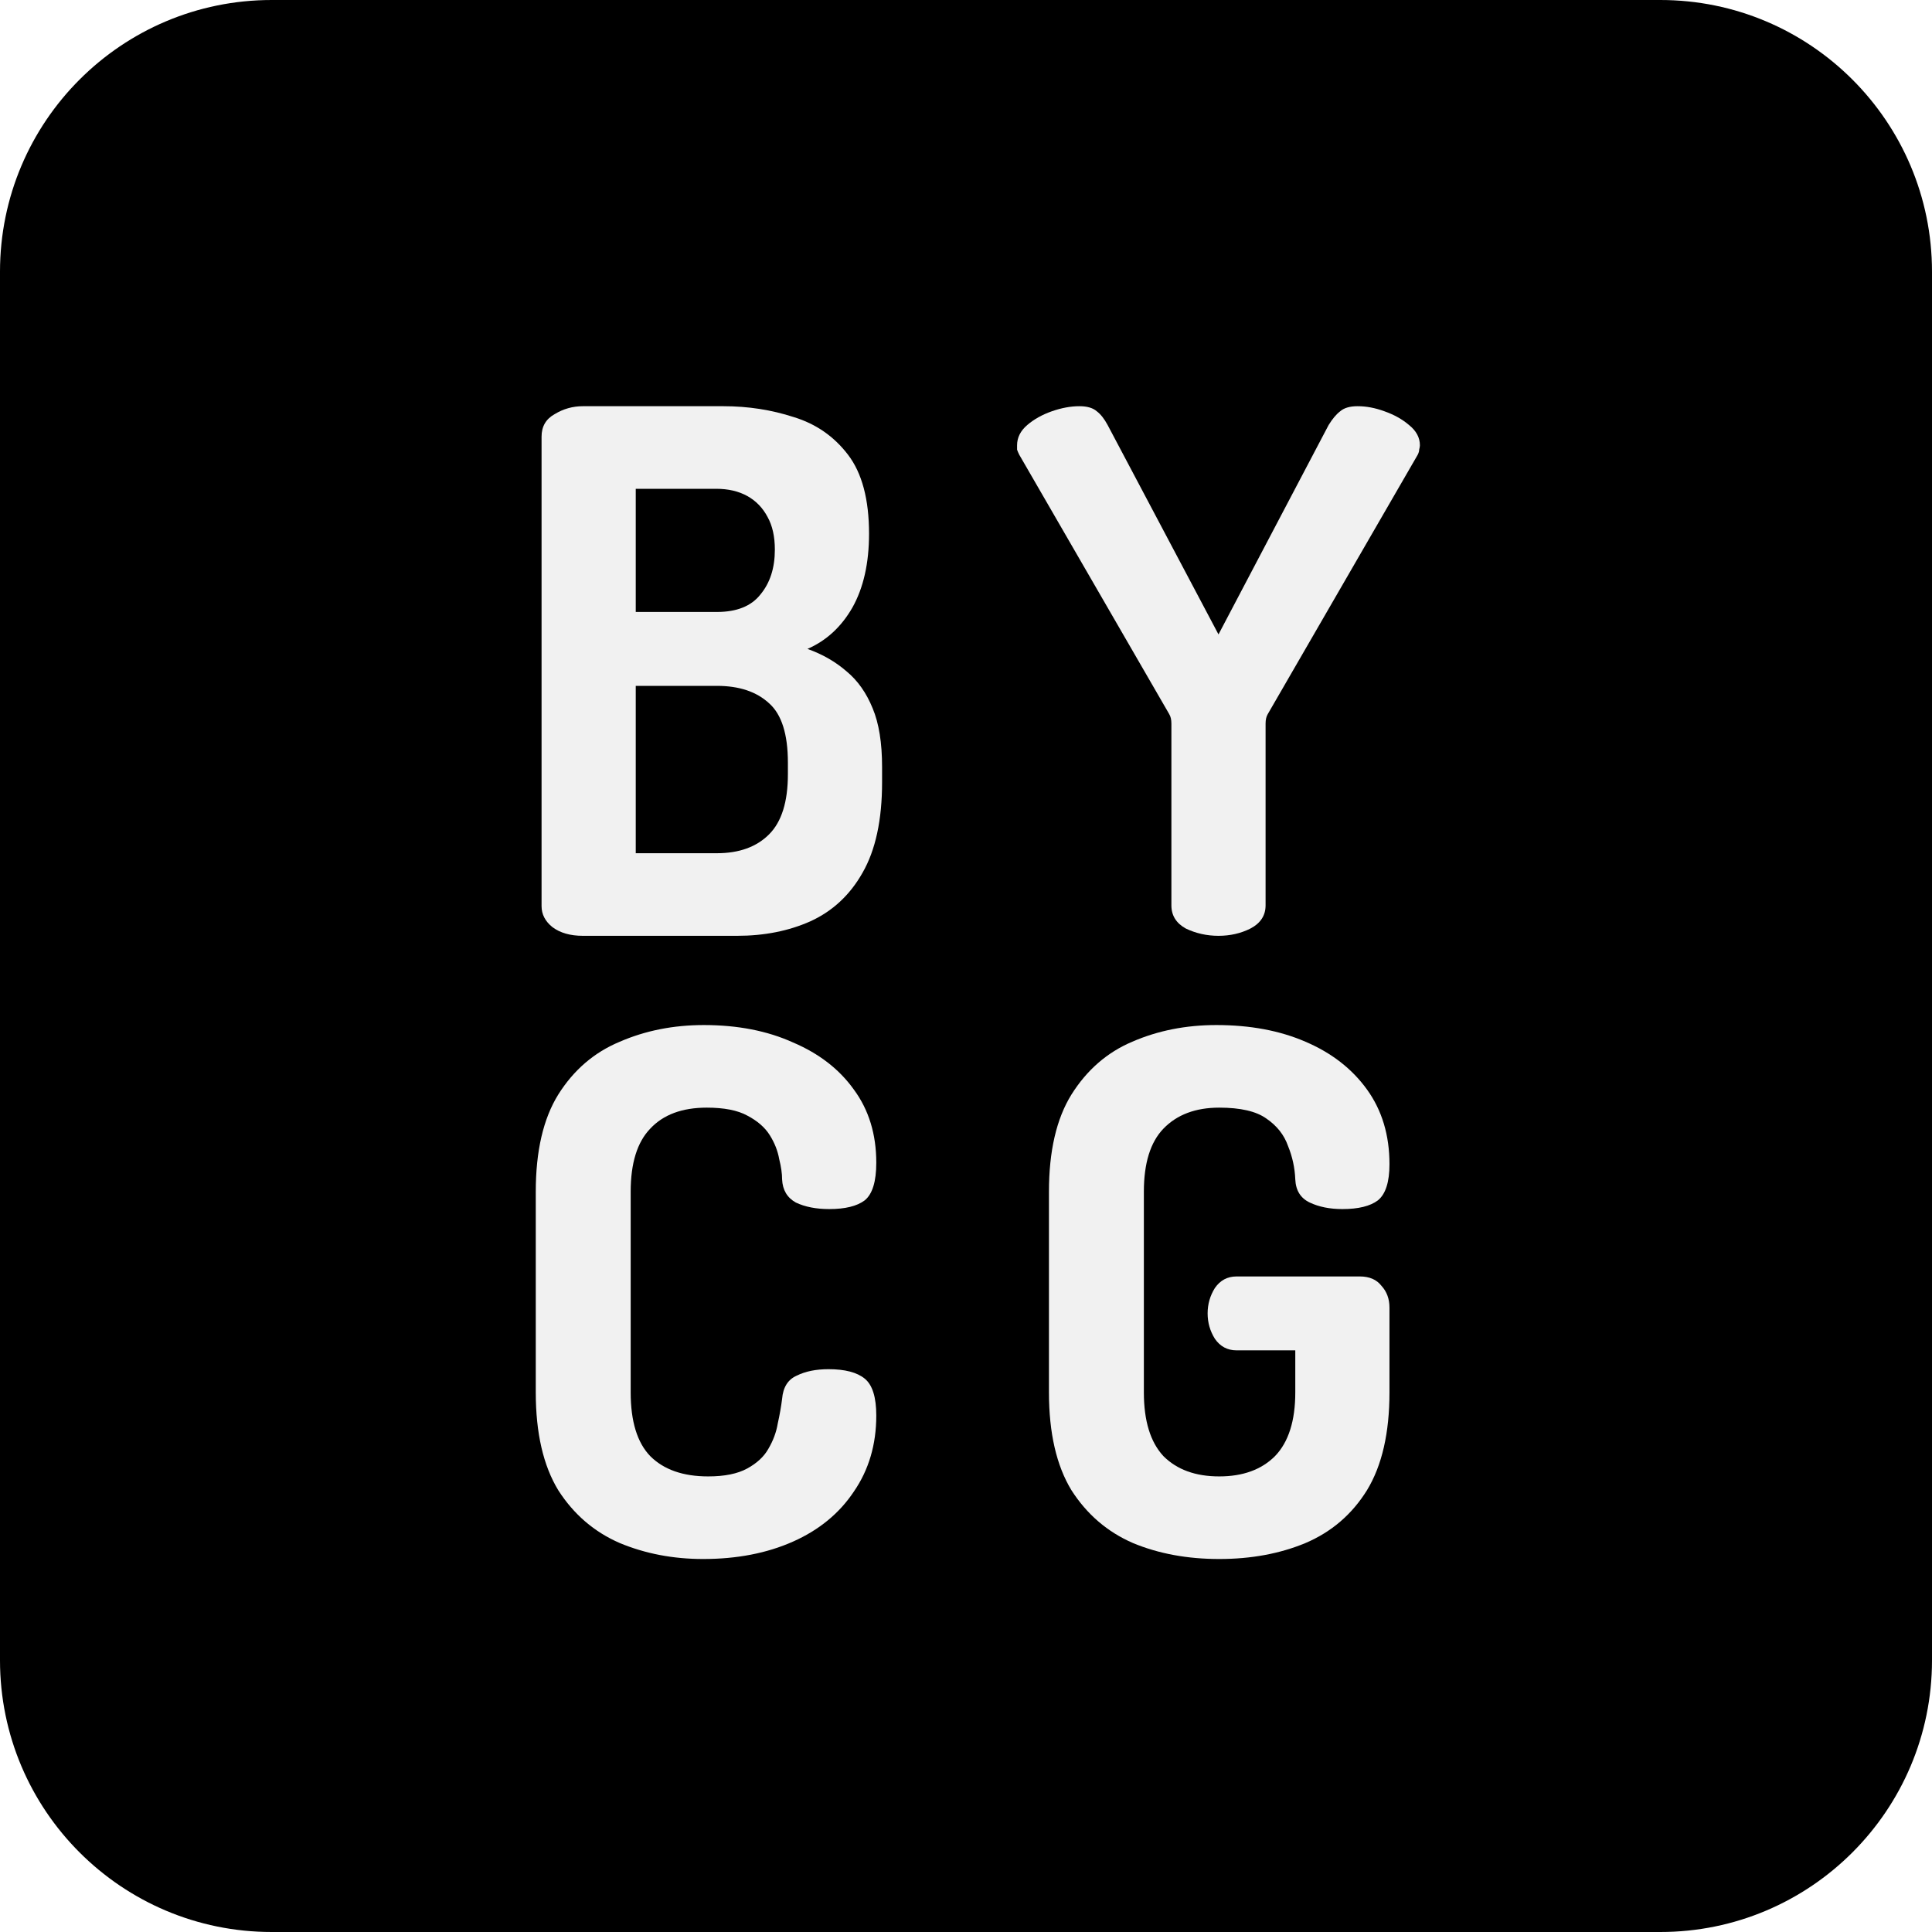
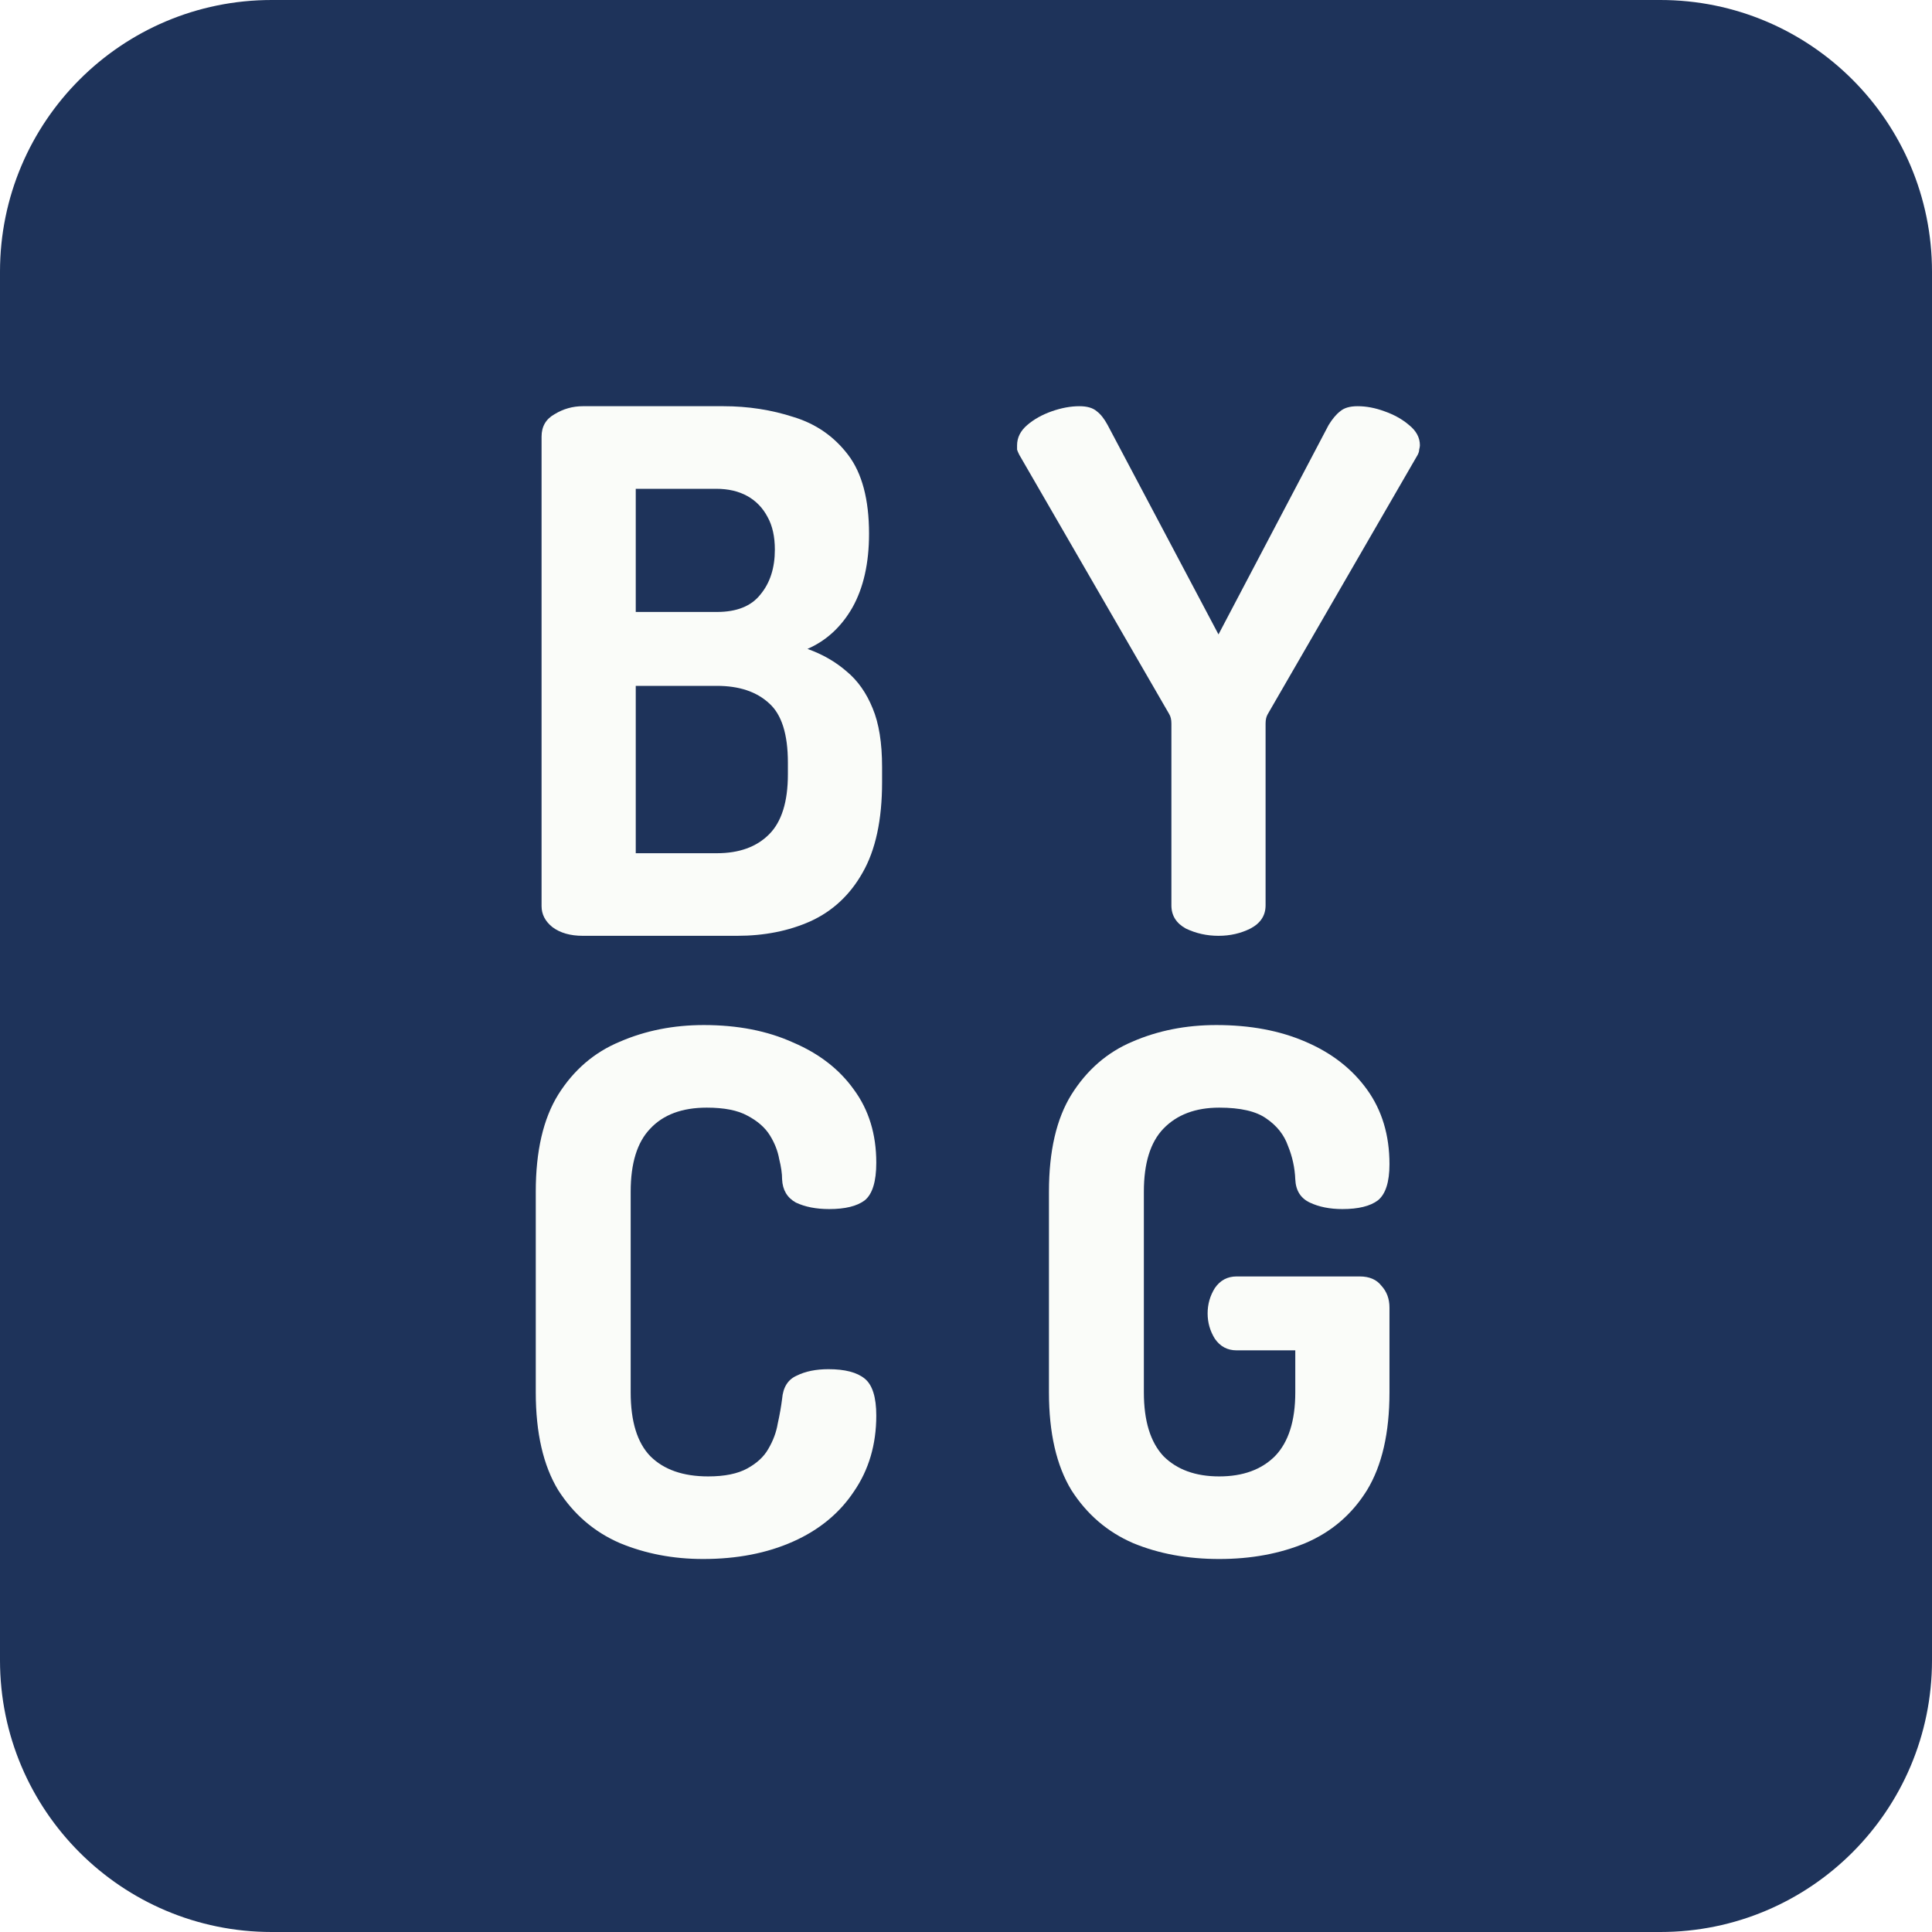
<svg xmlns="http://www.w3.org/2000/svg" width="128" height="128" viewBox="0 0 128 128" fill="none">
-   <rect width="128" height="128" rx="18" fill="black" />
-   <path d="M38.616 62C37.784 62 37.112 61.808 36.6 61.424C36.12 61.04 35.88 60.576 35.88 60.032V28.928C35.88 28.256 36.168 27.76 36.744 27.44C37.32 27.088 37.944 26.912 38.616 26.912H47.928C49.56 26.912 51.112 27.152 52.584 27.632C54.056 28.08 55.256 28.912 56.184 30.128C57.112 31.344 57.576 33.088 57.576 35.36C57.576 37.312 57.208 38.944 56.472 40.256C55.736 41.536 54.744 42.448 53.496 42.992C54.488 43.344 55.352 43.84 56.088 44.48C56.824 45.088 57.4 45.904 57.816 46.928C58.232 47.92 58.44 49.216 58.44 50.816V51.824C58.44 54.32 58.008 56.32 57.144 57.824C56.312 59.296 55.16 60.368 53.688 61.04C52.248 61.68 50.632 62 48.84 62H38.616ZM42.12 56.528H47.496C48.968 56.528 50.12 56.112 50.952 55.28C51.784 54.448 52.2 53.12 52.2 51.296V50.528C52.2 48.64 51.784 47.328 50.952 46.592C50.12 45.824 48.968 45.44 47.496 45.44H42.12V56.528ZM42.12 40.544H47.496C48.808 40.544 49.768 40.16 50.376 39.392C51.016 38.624 51.336 37.632 51.336 36.416C51.336 35.552 51.176 34.832 50.856 34.256C50.536 33.648 50.088 33.184 49.512 32.864C48.936 32.544 48.248 32.384 47.448 32.384H42.12V40.544Z" fill="#F1F1F1" />
-   <path d="M46.584 103.288C44.6 103.288 42.76 102.936 41.064 102.232C39.368 101.496 38.008 100.328 36.984 98.728C35.992 97.096 35.496 94.936 35.496 92.248V78.952C35.496 76.264 35.992 74.12 36.984 72.52C38.008 70.888 39.368 69.72 41.064 69.016C42.76 68.28 44.616 67.912 46.632 67.912C48.872 67.912 50.84 68.296 52.536 69.064C54.264 69.8 55.608 70.84 56.568 72.184C57.56 73.528 58.056 75.144 58.056 77.032C58.056 78.28 57.8 79.112 57.288 79.528C56.776 79.912 55.992 80.104 54.936 80.104C54.072 80.104 53.336 79.96 52.728 79.672C52.152 79.352 51.848 78.84 51.816 78.136C51.816 77.752 51.752 77.304 51.624 76.792C51.528 76.248 51.32 75.72 51 75.208C50.68 74.696 50.184 74.264 49.512 73.912C48.872 73.56 47.976 73.384 46.824 73.384C45.192 73.384 43.944 73.848 43.08 74.776C42.216 75.672 41.784 77.064 41.784 78.952V92.248C41.784 94.168 42.216 95.576 43.08 96.472C43.976 97.368 45.256 97.816 46.92 97.816C48.008 97.816 48.872 97.64 49.512 97.288C50.152 96.936 50.616 96.504 50.904 95.992C51.224 95.448 51.432 94.888 51.528 94.312C51.656 93.736 51.752 93.192 51.816 92.68C51.88 91.912 52.2 91.4 52.776 91.144C53.352 90.856 54.056 90.712 54.888 90.712C55.976 90.712 56.776 90.92 57.288 91.336C57.8 91.752 58.056 92.568 58.056 93.784C58.056 95.704 57.56 97.384 56.568 98.824C55.608 100.264 54.264 101.368 52.536 102.136C50.808 102.904 48.824 103.288 46.584 103.288Z" fill="#F1F1F1" />
-   <path d="M80.728 62C79.96 62 79.24 61.84 78.568 61.52C77.928 61.168 77.608 60.656 77.608 59.984V47.936C77.608 47.68 77.56 47.472 77.464 47.312L67.528 30.128C67.464 30 67.416 29.888 67.384 29.792C67.384 29.664 67.384 29.568 67.384 29.504C67.384 28.992 67.608 28.544 68.056 28.16C68.504 27.776 69.048 27.472 69.688 27.248C70.328 27.024 70.936 26.912 71.512 26.912C72.024 26.912 72.408 27.024 72.664 27.248C72.92 27.44 73.16 27.744 73.384 28.16L80.728 42.032L88.024 28.16C88.28 27.744 88.536 27.44 88.792 27.248C89.048 27.024 89.432 26.912 89.944 26.912C90.52 26.912 91.112 27.024 91.72 27.248C92.36 27.472 92.904 27.776 93.352 28.16C93.832 28.544 94.072 28.992 94.072 29.504C94.072 29.568 94.056 29.664 94.024 29.792C94.024 29.888 93.992 30 93.928 30.128L83.992 47.312C83.896 47.472 83.848 47.68 83.848 47.936V59.984C83.848 60.656 83.512 61.168 82.84 61.52C82.2 61.84 81.496 62 80.728 62Z" fill="#F1F1F1" />
-   <path d="M80.776 103.288C78.664 103.288 76.76 102.936 75.064 102.232C73.368 101.496 72.008 100.328 70.984 98.728C69.992 97.096 69.496 94.936 69.496 92.248V78.952C69.496 76.264 69.992 74.12 70.984 72.52C72.008 70.888 73.352 69.72 75.016 69.016C76.712 68.28 78.568 67.912 80.584 67.912C82.824 67.912 84.792 68.28 86.488 69.016C88.216 69.752 89.576 70.808 90.568 72.184C91.56 73.56 92.056 75.208 92.056 77.128C92.056 78.312 91.8 79.112 91.288 79.528C90.776 79.912 89.992 80.104 88.936 80.104C88.104 80.104 87.384 79.96 86.776 79.672C86.168 79.384 85.848 78.872 85.816 78.136C85.784 77.368 85.624 76.632 85.336 75.928C85.08 75.192 84.6 74.584 83.896 74.104C83.224 73.624 82.184 73.384 80.776 73.384C79.208 73.384 77.976 73.848 77.08 74.776C76.216 75.672 75.784 77.064 75.784 78.952V92.248C75.784 94.136 76.216 95.544 77.08 96.472C77.976 97.368 79.208 97.816 80.776 97.816C82.344 97.816 83.576 97.368 84.472 96.472C85.368 95.544 85.816 94.136 85.816 92.248V89.464H81.928C81.32 89.464 80.84 89.208 80.488 88.696C80.168 88.184 80.008 87.624 80.008 87.016C80.008 86.408 80.168 85.848 80.488 85.336C80.84 84.824 81.32 84.568 81.928 84.568H90.088C90.728 84.568 91.208 84.776 91.528 85.192C91.88 85.576 92.056 86.056 92.056 86.632V92.248C92.056 94.936 91.56 97.096 90.568 98.728C89.576 100.328 88.216 101.496 86.488 102.232C84.792 102.936 82.888 103.288 80.776 103.288Z" fill="#F1F1F1" />
+   <rect width="128" height="128" rx="18" fill="#1E335A" />
+   <path d="M38.616 62C37.784 62 37.112 61.808 36.6 61.424C36.12 61.04 35.88 60.576 35.88 60.032V28.928C35.88 28.256 36.168 27.76 36.744 27.44C37.32 27.088 37.944 26.912 38.616 26.912H47.928C49.56 26.912 51.112 27.152 52.584 27.632C54.056 28.08 55.256 28.912 56.184 30.128C57.112 31.344 57.576 33.088 57.576 35.36C57.576 37.312 57.208 38.944 56.472 40.256C55.736 41.536 54.744 42.448 53.496 42.992C54.488 43.344 55.352 43.84 56.088 44.48C56.824 45.088 57.4 45.904 57.816 46.928C58.232 47.92 58.44 49.216 58.44 50.816V51.824C58.44 54.32 58.008 56.32 57.144 57.824C56.312 59.296 55.16 60.368 53.688 61.04C52.248 61.68 50.632 62 48.84 62H38.616ZM42.12 56.528H47.496C48.968 56.528 50.12 56.112 50.952 55.28C51.784 54.448 52.2 53.12 52.2 51.296V50.528C52.2 48.64 51.784 47.328 50.952 46.592C50.12 45.824 48.968 45.44 47.496 45.44H42.12V56.528ZM42.12 40.544H47.496C48.808 40.544 49.768 40.16 50.376 39.392C51.016 38.624 51.336 37.632 51.336 36.416C51.336 35.552 51.176 34.832 50.856 34.256C50.536 33.648 50.088 33.184 49.512 32.864C48.936 32.544 48.248 32.384 47.448 32.384H42.12V40.544Z" fill="#FAFCF9" />
+   <path d="M46.584 103.288C44.6 103.288 42.76 102.936 41.064 102.232C39.368 101.496 38.008 100.328 36.984 98.728C35.992 97.096 35.496 94.936 35.496 92.248V78.952C35.496 76.264 35.992 74.12 36.984 72.52C38.008 70.888 39.368 69.72 41.064 69.016C42.76 68.28 44.616 67.912 46.632 67.912C48.872 67.912 50.84 68.296 52.536 69.064C54.264 69.8 55.608 70.84 56.568 72.184C57.56 73.528 58.056 75.144 58.056 77.032C58.056 78.28 57.8 79.112 57.288 79.528C56.776 79.912 55.992 80.104 54.936 80.104C54.072 80.104 53.336 79.96 52.728 79.672C52.152 79.352 51.848 78.84 51.816 78.136C51.816 77.752 51.752 77.304 51.624 76.792C51.528 76.248 51.32 75.72 51 75.208C50.68 74.696 50.184 74.264 49.512 73.912C48.872 73.56 47.976 73.384 46.824 73.384C45.192 73.384 43.944 73.848 43.08 74.776C42.216 75.672 41.784 77.064 41.784 78.952V92.248C41.784 94.168 42.216 95.576 43.08 96.472C43.976 97.368 45.256 97.816 46.92 97.816C48.008 97.816 48.872 97.64 49.512 97.288C50.152 96.936 50.616 96.504 50.904 95.992C51.224 95.448 51.432 94.888 51.528 94.312C51.656 93.736 51.752 93.192 51.816 92.68C51.88 91.912 52.2 91.4 52.776 91.144C53.352 90.856 54.056 90.712 54.888 90.712C55.976 90.712 56.776 90.92 57.288 91.336C57.8 91.752 58.056 92.568 58.056 93.784C58.056 95.704 57.56 97.384 56.568 98.824C55.608 100.264 54.264 101.368 52.536 102.136C50.808 102.904 48.824 103.288 46.584 103.288Z" fill="#FAFCF9" />
+   <path d="M80.728 62C79.96 62 79.24 61.84 78.568 61.52C77.928 61.168 77.608 60.656 77.608 59.984V47.936C77.608 47.68 77.56 47.472 77.464 47.312L67.528 30.128C67.464 30 67.416 29.888 67.384 29.792C67.384 29.664 67.384 29.568 67.384 29.504C67.384 28.992 67.608 28.544 68.056 28.16C68.504 27.776 69.048 27.472 69.688 27.248C70.328 27.024 70.936 26.912 71.512 26.912C72.024 26.912 72.408 27.024 72.664 27.248C72.92 27.44 73.16 27.744 73.384 28.16L80.728 42.032L88.024 28.16C88.28 27.744 88.536 27.44 88.792 27.248C89.048 27.024 89.432 26.912 89.944 26.912C90.52 26.912 91.112 27.024 91.72 27.248C92.36 27.472 92.904 27.776 93.352 28.16C93.832 28.544 94.072 28.992 94.072 29.504C94.072 29.568 94.056 29.664 94.024 29.792C94.024 29.888 93.992 30 93.928 30.128L83.992 47.312C83.896 47.472 83.848 47.68 83.848 47.936V59.984C83.848 60.656 83.512 61.168 82.84 61.52C82.2 61.84 81.496 62 80.728 62Z" fill="#FAFCF9" />
+   <path d="M80.776 103.288C78.664 103.288 76.76 102.936 75.064 102.232C73.368 101.496 72.008 100.328 70.984 98.728C69.992 97.096 69.496 94.936 69.496 92.248V78.952C69.496 76.264 69.992 74.12 70.984 72.52C72.008 70.888 73.352 69.72 75.016 69.016C76.712 68.28 78.568 67.912 80.584 67.912C82.824 67.912 84.792 68.28 86.488 69.016C88.216 69.752 89.576 70.808 90.568 72.184C91.56 73.56 92.056 75.208 92.056 77.128C92.056 78.312 91.8 79.112 91.288 79.528C90.776 79.912 89.992 80.104 88.936 80.104C88.104 80.104 87.384 79.96 86.776 79.672C86.168 79.384 85.848 78.872 85.816 78.136C85.784 77.368 85.624 76.632 85.336 75.928C85.08 75.192 84.6 74.584 83.896 74.104C83.224 73.624 82.184 73.384 80.776 73.384C79.208 73.384 77.976 73.848 77.08 74.776C76.216 75.672 75.784 77.064 75.784 78.952V92.248C75.784 94.136 76.216 95.544 77.08 96.472C77.976 97.368 79.208 97.816 80.776 97.816C82.344 97.816 83.576 97.368 84.472 96.472C85.368 95.544 85.816 94.136 85.816 92.248V89.464H81.928C81.32 89.464 80.84 89.208 80.488 88.696C80.168 88.184 80.008 87.624 80.008 87.016C80.008 86.408 80.168 85.848 80.488 85.336C80.84 84.824 81.32 84.568 81.928 84.568H90.088C90.728 84.568 91.208 84.776 91.528 85.192C91.88 85.576 92.056 86.056 92.056 86.632V92.248C92.056 94.936 91.56 97.096 90.568 98.728C89.576 100.328 88.216 101.496 86.488 102.232C84.792 102.936 82.888 103.288 80.776 103.288Z" fill="#FAFCF9" />
</svg>
